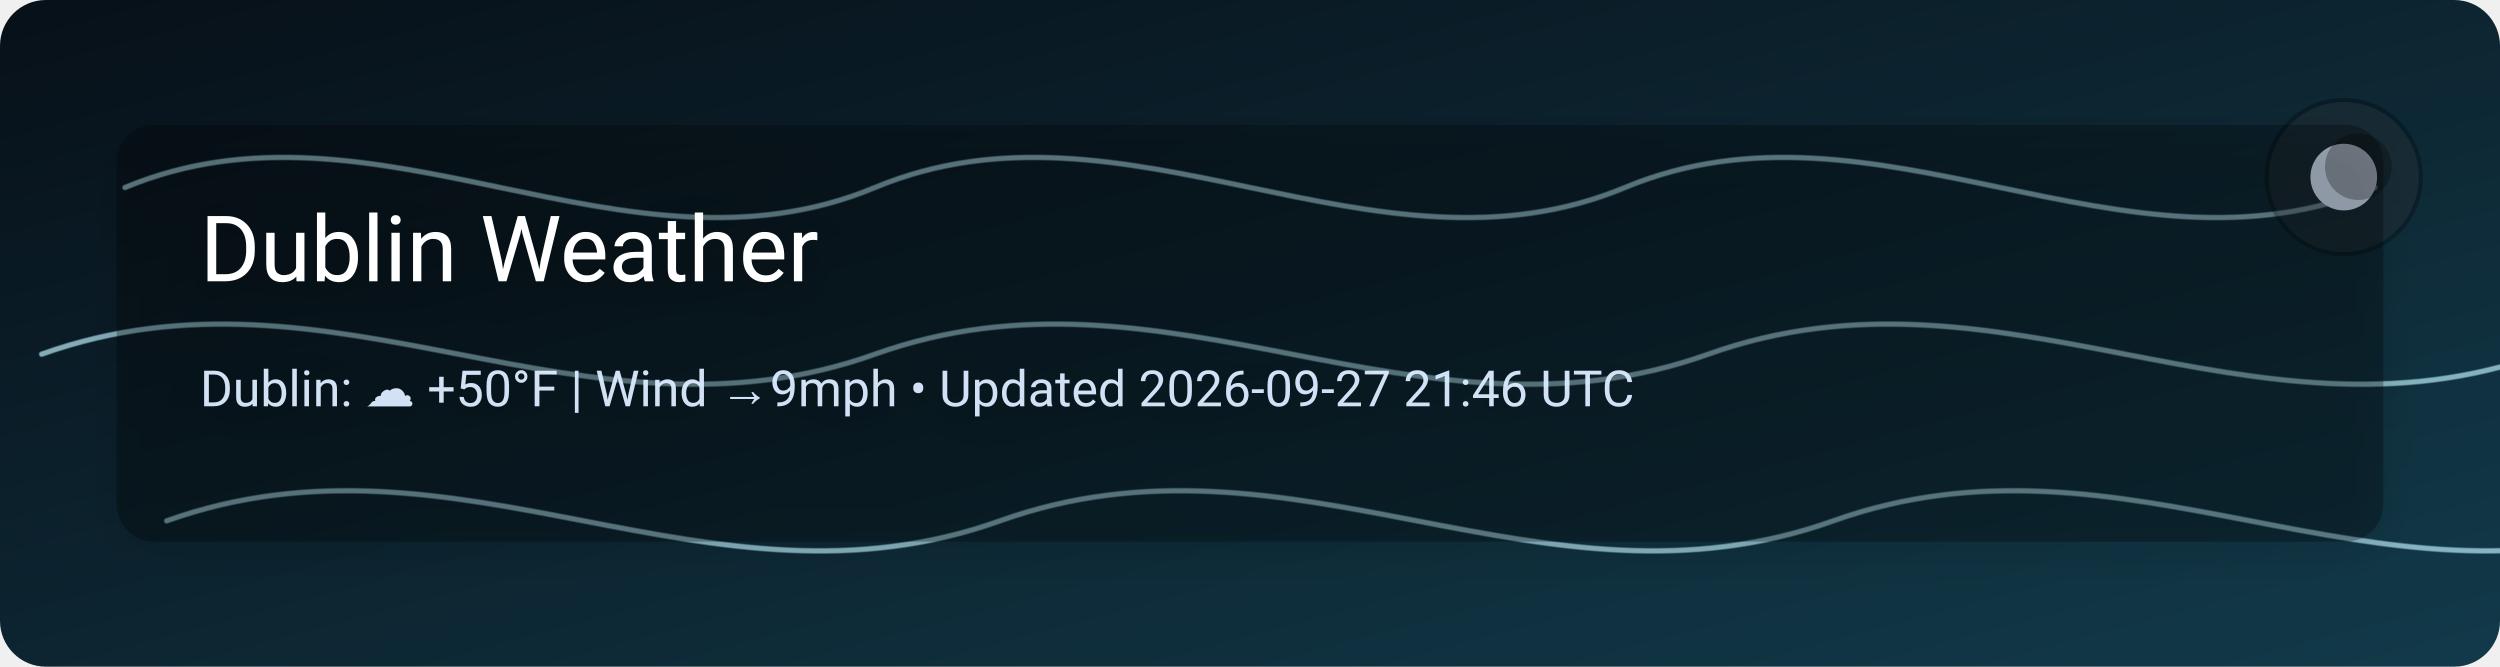
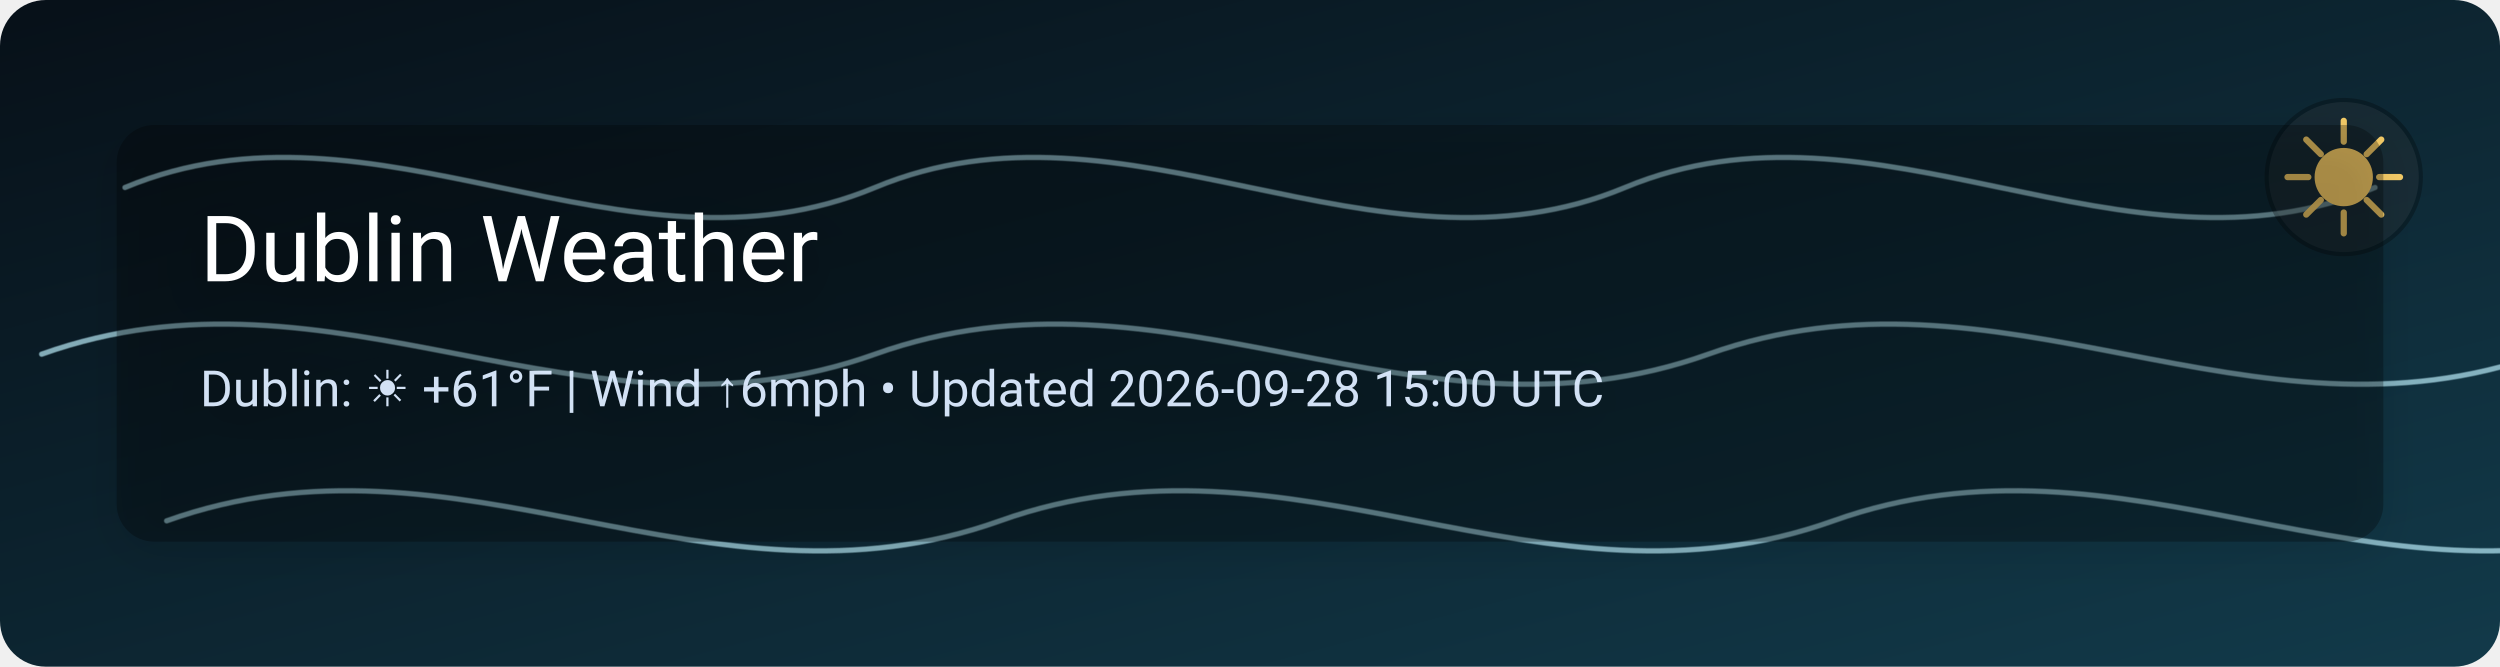
<svg xmlns="http://www.w3.org/2000/svg" width="1200" height="320" viewBox="0 0 1200 320">
  <defs>
    <linearGradient id="g" x1="0" y1="0" x2="1" y2="1">
      <stop offset="0" stop-color="#071018" />
      <stop offset="1" stop-color="#123a4a" />
    </linearGradient>
    <filter id="shadow" x="-20%" y="-20%" width="140%" height="140%">
      <feDropShadow dx="0" dy="6" stdDeviation="10" flood-color="#000" flood-opacity="0.35" />
    </filter>
  </defs>
  <style>
    .title { font: 44px system-ui, -apple-system, Segoe UI, Roboto, Arial; fill: #fff; }
    .sub   { font: 24px system-ui, -apple-system, Segoe UI, Roboto, Arial; fill: #dbeafe; opacity: .95; }
    .card  { fill: rgba(0,0,0,0.28); }

    @keyframes scrollDown { from { transform: translateY(-320px); } to { transform: translateY(0px); } }
    @keyframes scrollRight{ from { transform: translateX(-600px); } to { transform: translateX(0px); } }
    @keyframes scrollLeft { from { transform: translateX(0px); } to { transform: translateX(-600px); } }
    @keyframes driftDiag  { from { transform: translate(-180px,-140px); } to { transform: translate(180px,140px); } }
    @keyframes flash { 0%,90%,100% { opacity: 0; } 91%,93% { opacity: .65; } 94% { opacity: .1; } 95% { opacity: .45; } }

    .layerSlow  { opacity: .22; }
    .layerMed   { opacity: .30; }
    .layerFast  { opacity: .40; }

    .rainSlow { animation: scrollDown 2.6s linear infinite; }
    .rainMed  { animation: scrollDown 1.7s linear infinite; }
    .rainFast { animation: scrollDown 1.1s linear infinite; }

    .windSlow { animation: scrollRight 7.2s linear infinite; }
    .windMed  { animation: scrollRight 4.8s linear infinite; }
    .windFast { animation: scrollRight 3.2s linear infinite; }

    .fogSlow  { animation: scrollLeft 18s ease-in-out infinite; }
    .fogMed   { animation: scrollLeft 12s ease-in-out infinite; }
    .fogFast  { animation: scrollLeft 8s  ease-in-out infinite; }

    .snowSlow { animation: driftDiag 10s linear infinite; }
    .snowMed  { animation: driftDiag 7s  linear infinite; }
    .snowFast { animation: driftDiag 5s  linear infinite; }

    .flash { animation: flash 4.8s infinite; }

    /* Badge subtle float */
    @keyframes bob { 0%,100% { transform: translateY(0px); } 50% { transform: translateY(3px); } }
    .badge { animation: bob 2.8s ease-in-out infinite; }
  </style>
  <rect width="1200" height="320" rx="22" fill="url(#g)" />
  <g class="layerSlow windSlow" fill="none" stroke="#bff3ff" stroke-width="3" stroke-linecap="round">
    <path d="M 60 90 C 180 40, 300 140, 420 90 S 660 140, 780 90 S 1020 140, 1140 90" />
    <path d="M 20 170 C 160 120, 280 220, 420 170 S 680 220, 820 170 S 1080 220, 1220 170" />
    <path d="M 80 250 C 220 200, 340 300, 480 250 S 740 300, 880 250 S 1140 300, 1280 250" />
  </g>
  <g class="layerMed windMed" fill="none" stroke="#bff3ff" stroke-width="2.5" stroke-linecap="round">
    <path d="M 60 90 C 180 40, 300 140, 420 90 S 660 140, 780 90 S 1020 140, 1140 90" />
    <path d="M 20 170 C 160 120, 280 220, 420 170 S 680 220, 820 170 S 1080 220, 1220 170" />
    <path d="M 80 250 C 220 200, 340 300, 480 250 S 740 300, 880 250 S 1140 300, 1280 250" />
  </g>
  <g class="layerFast windFast" fill="none" stroke="#bff3ff" stroke-width="2" stroke-linecap="round">
    <path d="M 60 90 C 180 40, 300 140, 420 90 S 660 140, 780 90 S 1020 140, 1140 90" />
    <path d="M 20 170 C 160 120, 280 220, 420 170 S 680 220, 820 170 S 1080 220, 1220 170" />
    <path d="M 80 250 C 220 200, 340 300, 480 250 S 740 300, 880 250 S 1140 300, 1280 250" />
  </g>
  <g class="badge">
    <circle cx="1125" cy="85" r="38" fill="rgba(0,0,0,0.28)" />
    <circle cx="1125" cy="85" r="36" fill="rgba(255,255,255,0.06)" />
  </g>
  <g class="badge">
-     <circle cx="1125" cy="85" r="16" fill="#dbeafe" />
-     <circle cx="1132" cy="80" r="16" fill="rgba(0,0,0,0.28)" />
+     <circle cx="1125" cy="85" r="14" fill="#ffd36a" />
+     <g stroke="#ffd36a" stroke-width="3" stroke-linecap="round" opacity="0.95">
+       <line x1="1125" y1="58" x2="1125" y2="68" />
+       <line x1="1125" y1="102" x2="1125" y2="112" />
+       <line x1="1098" y1="85" x2="1108" y2="85" />
+       <line x1="1142" y1="85" x2="1152" y2="85" />
+       <line x1="1107" y1="67" x2="1114" y2="74" />
+       <line x1="1136" y1="96" x2="1143" y2="103" />
+       <line x1="1136" y1="74" x2="1143" y2="67" />
+       <line x1="1107" y1="103" x2="1114" y2="96" />
+     </g>
  </g>
  <g filter="url(#shadow)">
    <rect x="56" y="60" width="1088" height="200" rx="18" class="card" />
    <text x="96" y="135" class="title">Dublin Weather</text>
-     <text x="96" y="195" class="sub">Dublin: ☁️  +50°F | Wind →9mph • Updated 2026-09-27 21:46 UTC</text>
+     <text x="96" y="195" class="sub">Dublin: ☀️  +61°F | Wind ↑6mph • Updated 2026-09-28 15:00 UTC</text>
  </g>
</svg>
